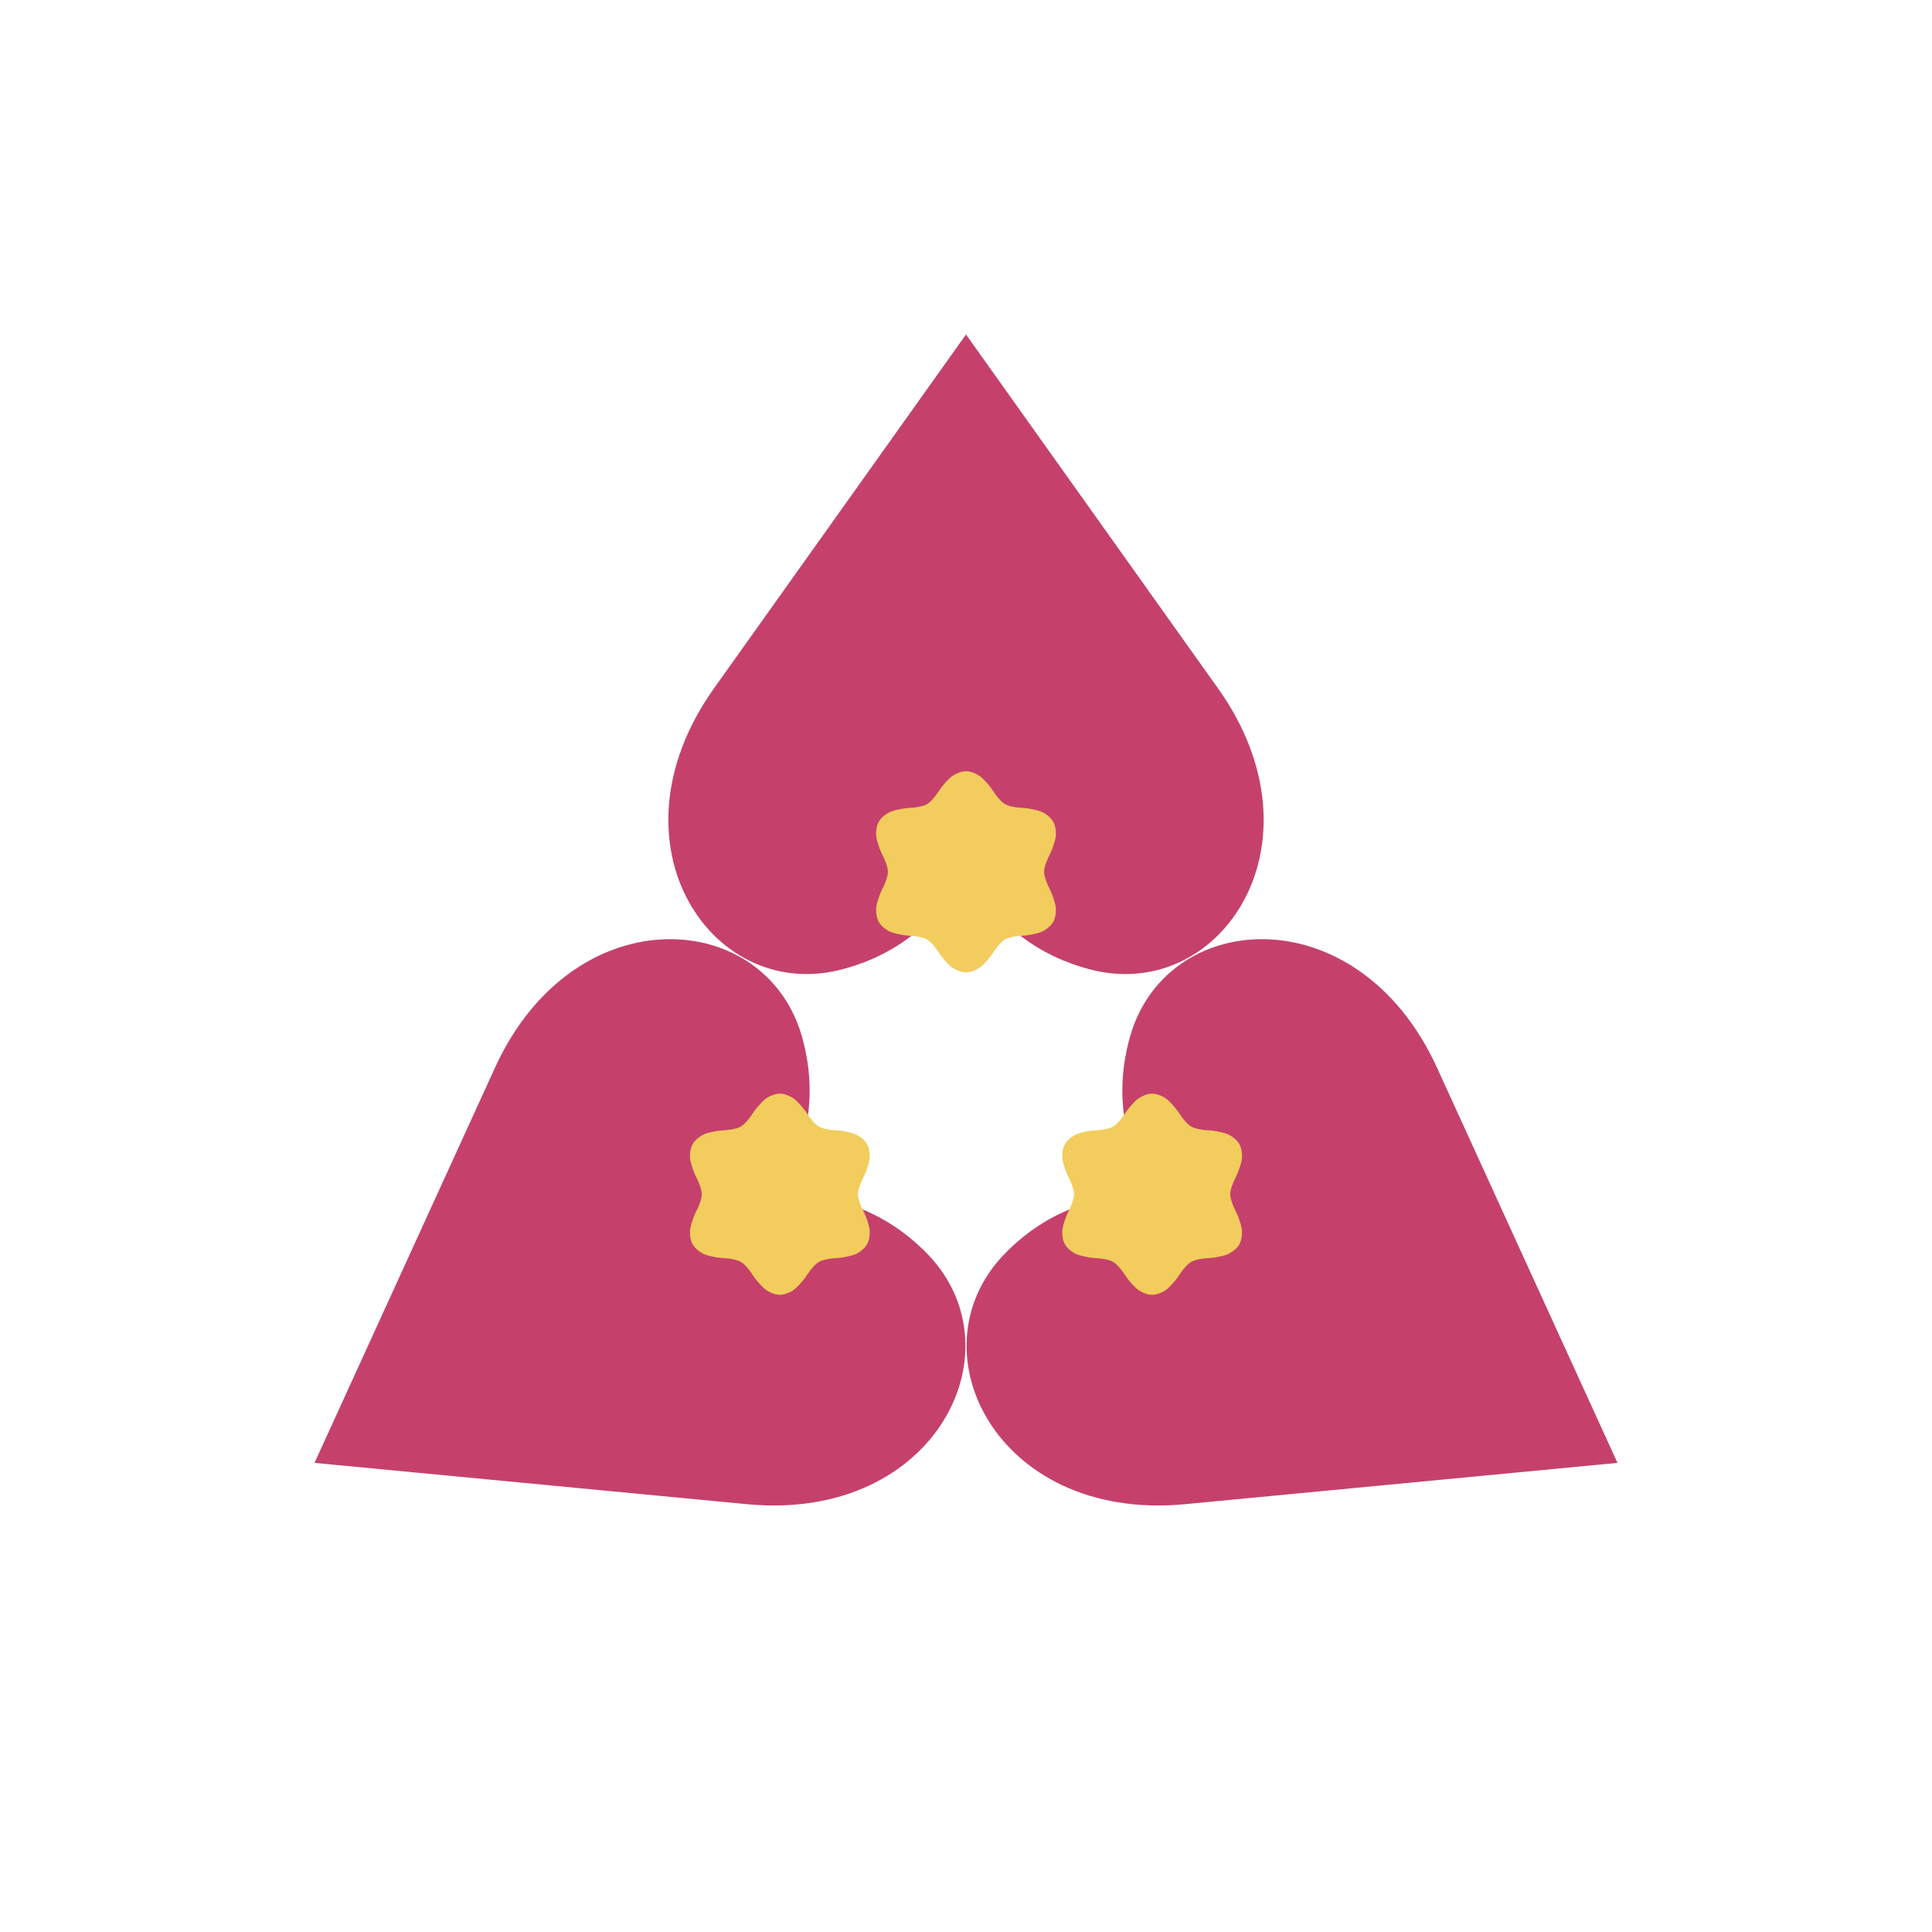
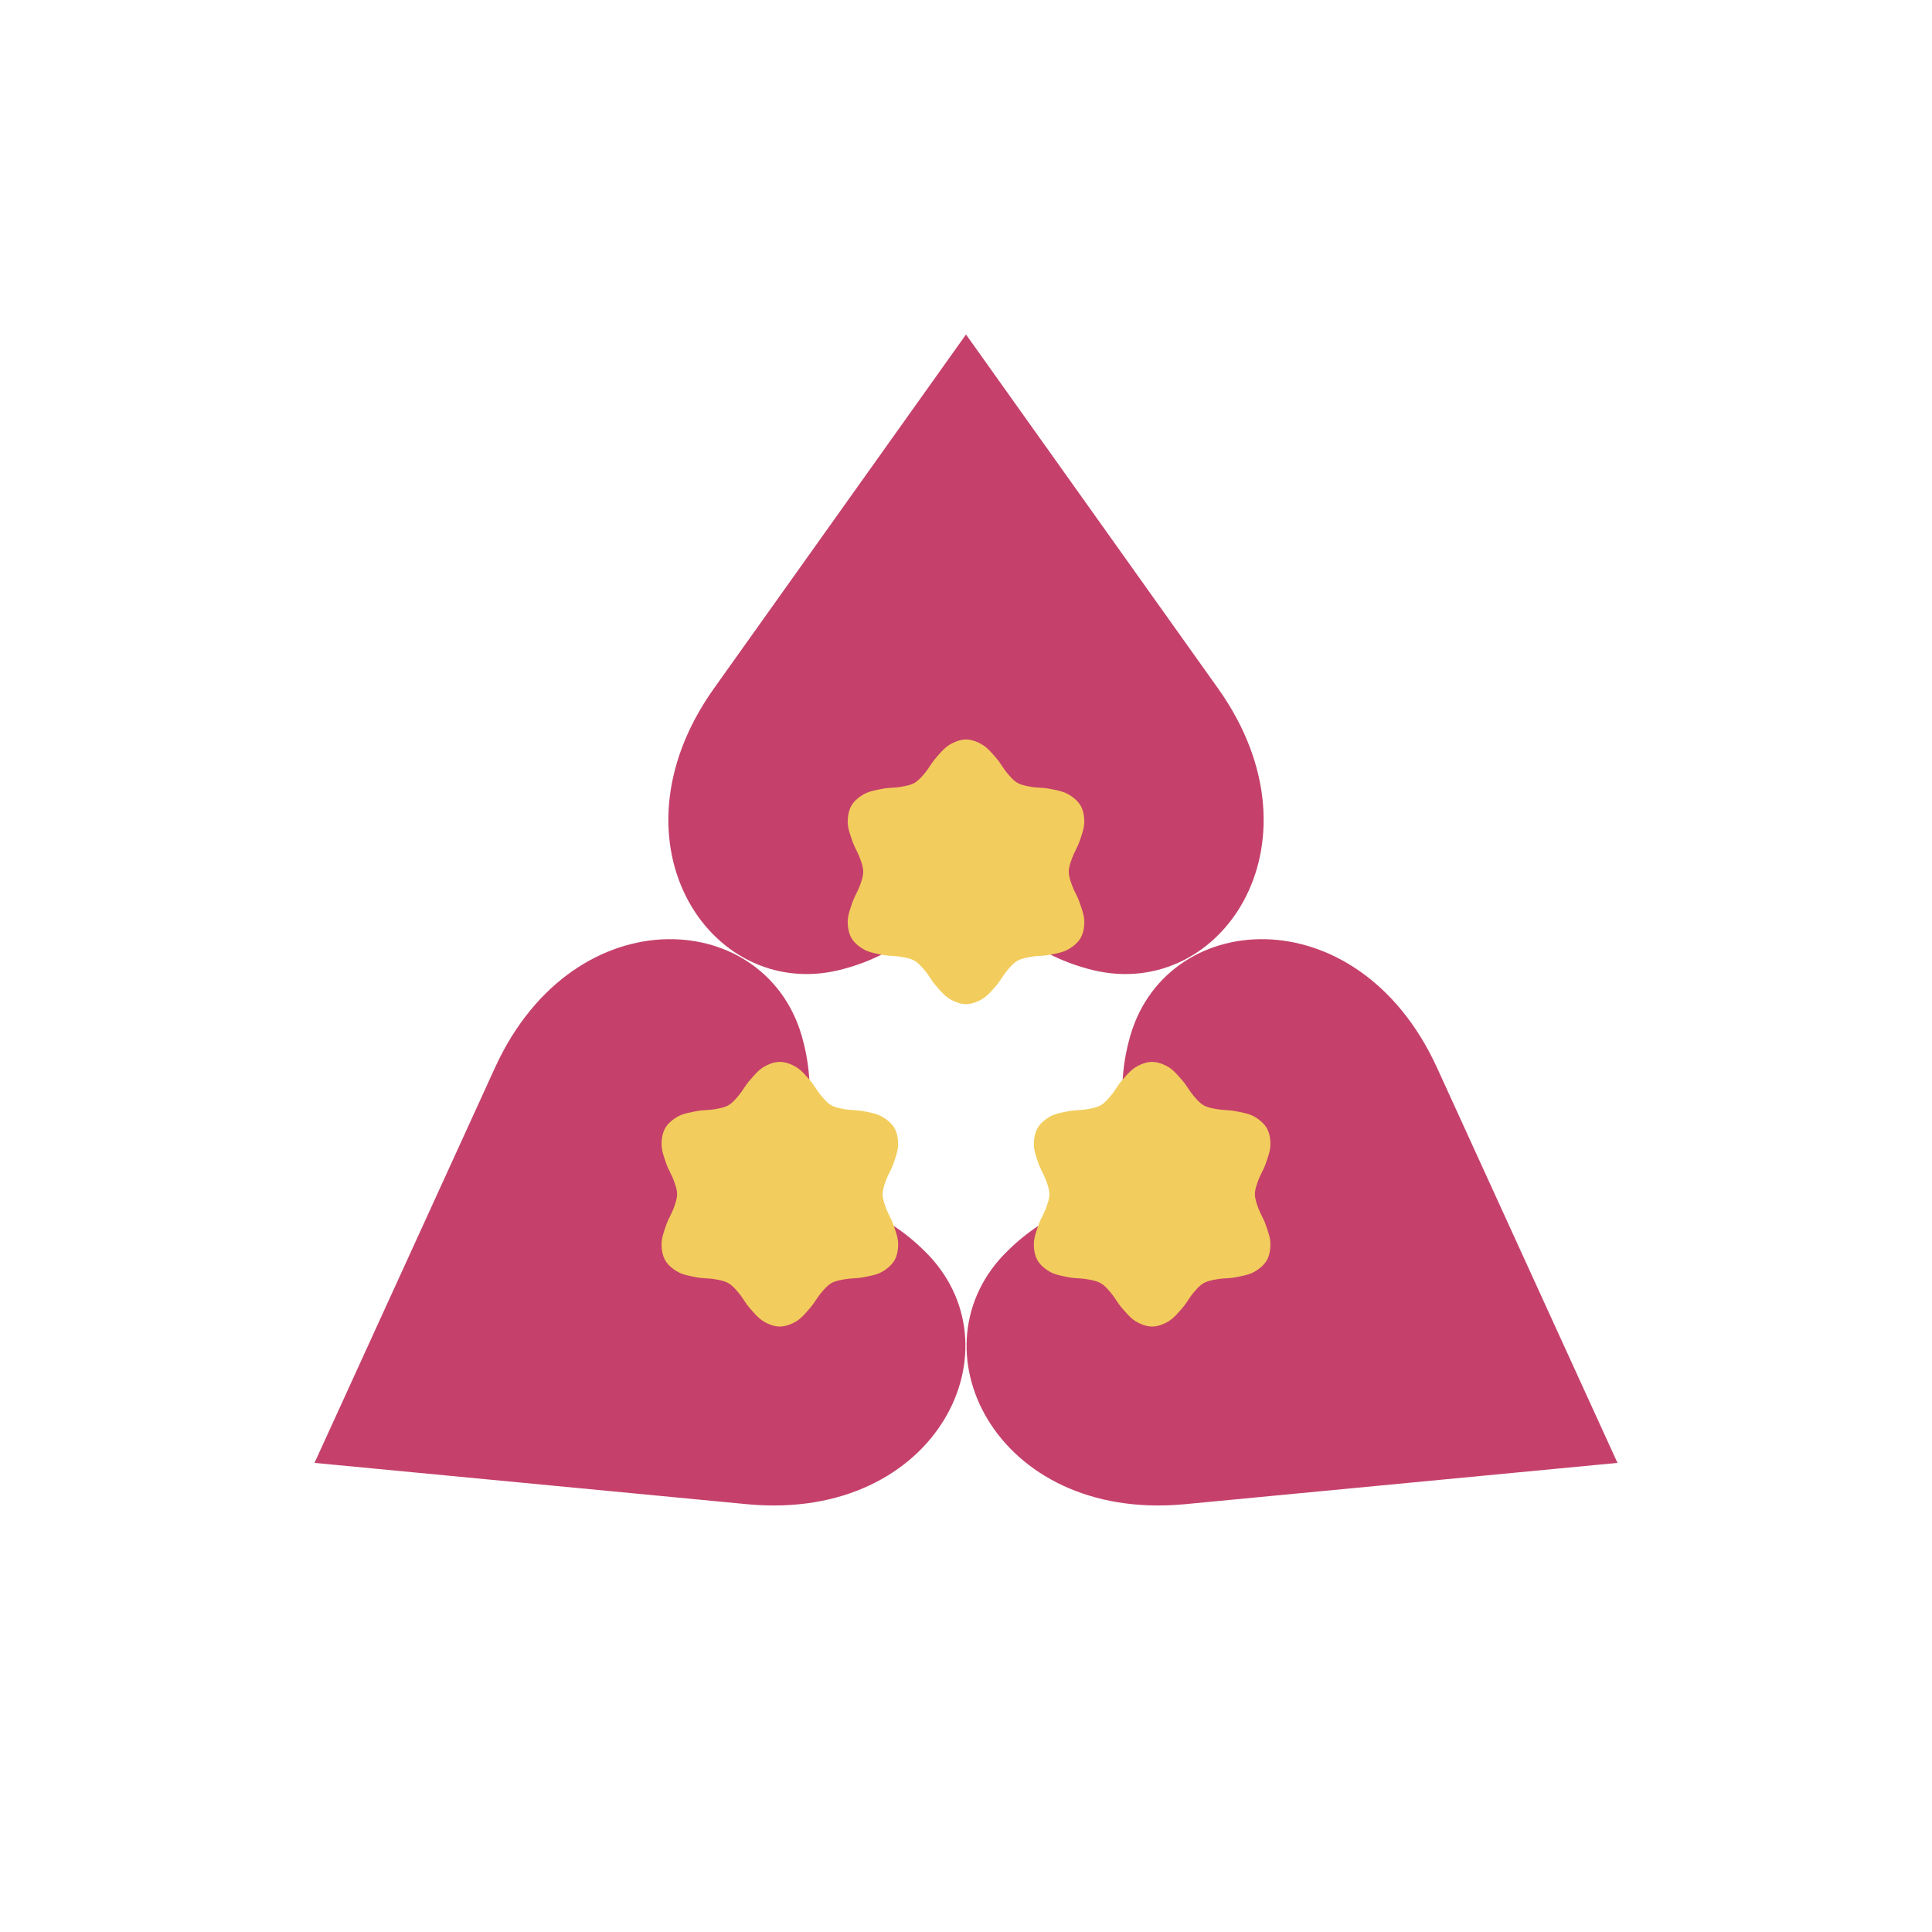
<svg xmlns="http://www.w3.org/2000/svg" viewBox="0 0 64 64" fill="none" role="img" aria-label="向外开花">
  <g transform="translate(32 36) scale(0.89) translate(-32 -36)">
    <g transform="rotate(0 32 36) translate(0 -3) rotate(0 32 29)">
      <path d="M32 11 L41.4 24.2 C45.5 30 41.4 36 36.5 34.6 Q33.6 33.8 32 31 Q30.4 33.8 27.5 34.6 C22.6 36 18.5 30 22.6 24.2 Z" fill="#C5416B" />
    </g>
    <g transform="rotate(120 32 36) translate(0 -3) rotate(0 32 29)">
      <path d="M32 11 L41.4 24.2 C45.5 30 41.4 36 36.5 34.6 Q33.6 33.8 32 31 Q30.4 33.8 27.5 34.6 C22.6 36 18.5 30 22.6 24.2 Z" fill="#C5416B" />
    </g>
    <g transform="rotate(240 32 36) translate(0 -3) rotate(0 32 29)">
      <path d="M32 11 L41.4 24.2 C45.5 30 41.4 36 36.5 34.6 Q33.6 33.8 32 31 Q30.4 33.8 27.5 34.6 C22.6 36 18.5 30 22.6 24.2 Z" fill="#C5416B" />
    </g>
    <g data-flower-center="bougainvillea">
      <g transform="rotate(0 32 36) translate(0 -3) rotate(0 32 29)">
-         <path d="M32 28.53C32.083 28.53 32.173 28.564 32.249 28.611C32.324 28.657 32.393 28.74 32.453 28.81C32.513 28.879 32.558 28.966 32.61 29.027C32.662 29.088 32.705 29.14 32.765 29.175C32.825 29.21 32.892 29.221 32.971 29.235C33.049 29.25 33.147 29.245 33.237 29.263C33.328 29.28 33.434 29.298 33.512 29.34C33.59 29.382 33.665 29.443 33.706 29.515C33.748 29.587 33.763 29.682 33.761 29.771C33.758 29.86 33.72 29.96 33.69 30.047C33.66 30.134 33.608 30.216 33.581 30.292C33.554 30.367 33.53 30.431 33.53 30.5C33.53 30.569 33.554 30.633 33.581 30.708C33.608 30.784 33.66 30.866 33.69 30.953C33.72 31.04 33.758 31.14 33.761 31.229C33.763 31.318 33.748 31.413 33.706 31.485C33.665 31.557 33.59 31.618 33.512 31.66C33.434 31.702 33.328 31.72 33.237 31.737C33.147 31.755 33.049 31.75 32.971 31.765C32.892 31.779 32.825 31.79 32.765 31.825C32.705 31.86 32.662 31.912 32.61 31.973C32.558 32.034 32.513 32.121 32.453 32.19C32.393 32.26 32.324 32.343 32.249 32.389C32.173 32.436 32.083 32.47 32 32.47C31.917 32.47 31.827 32.436 31.751 32.389C31.676 32.343 31.607 32.26 31.547 32.19C31.487 32.121 31.442 32.034 31.39 31.973C31.338 31.912 31.295 31.86 31.235 31.825C31.175 31.79 31.108 31.779 31.029 31.765C30.951 31.75 30.853 31.755 30.763 31.737C30.672 31.72 30.566 31.702 30.488 31.66C30.41 31.618 30.335 31.557 30.294 31.485C30.253 31.413 30.237 31.318 30.239 31.229C30.242 31.14 30.28 31.04 30.31 30.953C30.34 30.866 30.392 30.784 30.419 30.708C30.446 30.633 30.47 30.569 30.47 30.5C30.47 30.431 30.446 30.367 30.419 30.292C30.392 30.216 30.34 30.134 30.31 30.047C30.28 29.96 30.242 29.86 30.239 29.771C30.237 29.682 30.253 29.587 30.294 29.515C30.335 29.443 30.41 29.382 30.488 29.34C30.566 29.298 30.672 29.28 30.763 29.263C30.853 29.245 30.951 29.25 31.029 29.235C31.108 29.221 31.175 29.21 31.235 29.175C31.295 29.14 31.338 29.088 31.39 29.027C31.442 28.966 31.487 28.879 31.547 28.81C31.607 28.74 31.676 28.657 31.751 28.611C31.827 28.564 31.917 28.53 32 28.53Z" transform="translate(32 31) scale(1.9) translate(-32 -30.5)" fill="#F2CD5D" />
+         <path d="M32 28.53C32.083 28.53 32.173 28.564 32.249 28.611C32.324 28.657 32.393 28.74 32.453 28.81C32.513 28.879 32.558 28.966 32.61 29.027C32.662 29.088 32.705 29.14 32.765 29.175C32.825 29.21 32.892 29.221 32.971 29.235C33.049 29.25 33.147 29.245 33.237 29.263C33.328 29.28 33.434 29.298 33.512 29.34C33.59 29.382 33.665 29.443 33.706 29.515C33.748 29.587 33.763 29.682 33.761 29.771C33.758 29.86 33.72 29.96 33.69 30.047C33.66 30.134 33.608 30.216 33.581 30.292C33.554 30.367 33.53 30.431 33.53 30.5C33.53 30.569 33.554 30.633 33.581 30.708C33.608 30.784 33.66 30.866 33.69 30.953C33.72 31.04 33.758 31.14 33.761 31.229C33.763 31.318 33.748 31.413 33.706 31.485C33.665 31.557 33.59 31.618 33.512 31.66C33.434 31.702 33.328 31.72 33.237 31.737C33.147 31.755 33.049 31.75 32.971 31.765C32.892 31.779 32.825 31.79 32.765 31.825C32.705 31.86 32.662 31.912 32.61 31.973C32.558 32.034 32.513 32.121 32.453 32.19C32.393 32.26 32.324 32.343 32.249 32.389C32.173 32.436 32.083 32.47 32 32.47C31.917 32.47 31.827 32.436 31.751 32.389C31.676 32.343 31.607 32.26 31.547 32.19C31.487 32.121 31.442 32.034 31.39 31.973C31.338 31.912 31.295 31.86 31.235 31.825C31.175 31.79 31.108 31.779 31.029 31.765C30.951 31.75 30.853 31.755 30.763 31.737C30.672 31.72 30.566 31.702 30.488 31.66C30.41 31.618 30.335 31.557 30.294 31.485C30.253 31.413 30.237 31.318 30.239 31.229C30.242 31.14 30.28 31.04 30.31 30.953C30.34 30.866 30.392 30.784 30.419 30.708C30.446 30.633 30.47 30.569 30.47 30.5C30.47 30.431 30.446 30.367 30.419 30.292C30.392 30.216 30.34 30.134 30.31 30.047C30.28 29.96 30.242 29.86 30.239 29.771C30.237 29.682 30.253 29.587 30.294 29.515C30.335 29.443 30.41 29.382 30.488 29.34C30.566 29.298 30.672 29.28 30.763 29.263C30.853 29.245 30.951 29.25 31.029 29.235C31.108 29.221 31.175 29.21 31.235 29.175C31.295 29.14 31.338 29.088 31.39 29.027C31.442 28.966 31.487 28.879 31.547 28.81C31.607 28.74 31.676 28.657 31.751 28.611C31.827 28.564 31.917 28.53 32 28.53Z" transform="translate(32 31) scale(2.5) translate(-32 -30.5)" fill="#F2CD5D" />
      </g>
      <g transform="rotate(120 32 36) translate(0 -3) rotate(0 32 29)">
-         <path d="M32 28.53C32.083 28.53 32.173 28.564 32.249 28.611C32.324 28.657 32.393 28.74 32.453 28.81C32.513 28.879 32.558 28.966 32.61 29.027C32.662 29.088 32.705 29.14 32.765 29.175C32.825 29.21 32.892 29.221 32.971 29.235C33.049 29.25 33.147 29.245 33.237 29.263C33.328 29.28 33.434 29.298 33.512 29.34C33.59 29.382 33.665 29.443 33.706 29.515C33.748 29.587 33.763 29.682 33.761 29.771C33.758 29.86 33.72 29.96 33.69 30.047C33.66 30.134 33.608 30.216 33.581 30.292C33.554 30.367 33.53 30.431 33.53 30.5C33.53 30.569 33.554 30.633 33.581 30.708C33.608 30.784 33.66 30.866 33.69 30.953C33.72 31.04 33.758 31.14 33.761 31.229C33.763 31.318 33.748 31.413 33.706 31.485C33.665 31.557 33.59 31.618 33.512 31.66C33.434 31.702 33.328 31.72 33.237 31.737C33.147 31.755 33.049 31.75 32.971 31.765C32.892 31.779 32.825 31.79 32.765 31.825C32.705 31.86 32.662 31.912 32.61 31.973C32.558 32.034 32.513 32.121 32.453 32.19C32.393 32.26 32.324 32.343 32.249 32.389C32.173 32.436 32.083 32.47 32 32.47C31.917 32.47 31.827 32.436 31.751 32.389C31.676 32.343 31.607 32.26 31.547 32.19C31.487 32.121 31.442 32.034 31.39 31.973C31.338 31.912 31.295 31.86 31.235 31.825C31.175 31.79 31.108 31.779 31.029 31.765C30.951 31.75 30.853 31.755 30.763 31.737C30.672 31.72 30.566 31.702 30.488 31.66C30.41 31.618 30.335 31.557 30.294 31.485C30.253 31.413 30.237 31.318 30.239 31.229C30.242 31.14 30.28 31.04 30.31 30.953C30.34 30.866 30.392 30.784 30.419 30.708C30.446 30.633 30.47 30.569 30.47 30.5C30.47 30.431 30.446 30.367 30.419 30.292C30.392 30.216 30.34 30.134 30.31 30.047C30.28 29.96 30.242 29.86 30.239 29.771C30.237 29.682 30.253 29.587 30.294 29.515C30.335 29.443 30.41 29.382 30.488 29.34C30.566 29.298 30.672 29.28 30.763 29.263C30.853 29.245 30.951 29.25 31.029 29.235C31.108 29.221 31.175 29.21 31.235 29.175C31.295 29.14 31.338 29.088 31.39 29.027C31.442 28.966 31.487 28.879 31.547 28.81C31.607 28.74 31.676 28.657 31.751 28.611C31.827 28.564 31.917 28.53 32 28.53Z" transform="translate(32 31) scale(1.9) translate(-32 -30.5)" fill="#F2CD5D" />
+         <path d="M32 28.53C32.083 28.53 32.173 28.564 32.249 28.611C32.324 28.657 32.393 28.74 32.453 28.81C32.513 28.879 32.558 28.966 32.61 29.027C32.662 29.088 32.705 29.14 32.765 29.175C32.825 29.21 32.892 29.221 32.971 29.235C33.049 29.25 33.147 29.245 33.237 29.263C33.328 29.28 33.434 29.298 33.512 29.34C33.59 29.382 33.665 29.443 33.706 29.515C33.748 29.587 33.763 29.682 33.761 29.771C33.758 29.86 33.72 29.96 33.69 30.047C33.66 30.134 33.608 30.216 33.581 30.292C33.554 30.367 33.53 30.431 33.53 30.5C33.53 30.569 33.554 30.633 33.581 30.708C33.608 30.784 33.66 30.866 33.69 30.953C33.72 31.04 33.758 31.14 33.761 31.229C33.763 31.318 33.748 31.413 33.706 31.485C33.665 31.557 33.59 31.618 33.512 31.66C33.434 31.702 33.328 31.72 33.237 31.737C33.147 31.755 33.049 31.75 32.971 31.765C32.892 31.779 32.825 31.79 32.765 31.825C32.705 31.86 32.662 31.912 32.61 31.973C32.558 32.034 32.513 32.121 32.453 32.19C32.393 32.26 32.324 32.343 32.249 32.389C32.173 32.436 32.083 32.47 32 32.47C31.917 32.47 31.827 32.436 31.751 32.389C31.676 32.343 31.607 32.26 31.547 32.19C31.487 32.121 31.442 32.034 31.39 31.973C31.338 31.912 31.295 31.86 31.235 31.825C31.175 31.79 31.108 31.779 31.029 31.765C30.951 31.75 30.853 31.755 30.763 31.737C30.672 31.72 30.566 31.702 30.488 31.66C30.41 31.618 30.335 31.557 30.294 31.485C30.253 31.413 30.237 31.318 30.239 31.229C30.242 31.14 30.28 31.04 30.31 30.953C30.34 30.866 30.392 30.784 30.419 30.708C30.446 30.633 30.47 30.569 30.47 30.5C30.47 30.431 30.446 30.367 30.419 30.292C30.392 30.216 30.34 30.134 30.31 30.047C30.28 29.96 30.242 29.86 30.239 29.771C30.237 29.682 30.253 29.587 30.294 29.515C30.335 29.443 30.41 29.382 30.488 29.34C30.566 29.298 30.672 29.28 30.763 29.263C30.853 29.245 30.951 29.25 31.029 29.235C31.108 29.221 31.175 29.21 31.235 29.175C31.295 29.14 31.338 29.088 31.39 29.027C31.442 28.966 31.487 28.879 31.547 28.81C31.607 28.74 31.676 28.657 31.751 28.611C31.827 28.564 31.917 28.53 32 28.53Z" transform="translate(32 31) scale(2.5) translate(-32 -30.5)" fill="#F2CD5D" />
      </g>
      <g transform="rotate(240 32 36) translate(0 -3) rotate(0 32 29)">
-         <path d="M32 28.53C32.083 28.53 32.173 28.564 32.249 28.611C32.324 28.657 32.393 28.74 32.453 28.81C32.513 28.879 32.558 28.966 32.61 29.027C32.662 29.088 32.705 29.14 32.765 29.175C32.825 29.21 32.892 29.221 32.971 29.235C33.049 29.25 33.147 29.245 33.237 29.263C33.328 29.28 33.434 29.298 33.512 29.34C33.59 29.382 33.665 29.443 33.706 29.515C33.748 29.587 33.763 29.682 33.761 29.771C33.758 29.86 33.72 29.96 33.69 30.047C33.66 30.134 33.608 30.216 33.581 30.292C33.554 30.367 33.53 30.431 33.53 30.5C33.53 30.569 33.554 30.633 33.581 30.708C33.608 30.784 33.66 30.866 33.69 30.953C33.72 31.04 33.758 31.14 33.761 31.229C33.763 31.318 33.748 31.413 33.706 31.485C33.665 31.557 33.59 31.618 33.512 31.66C33.434 31.702 33.328 31.72 33.237 31.737C33.147 31.755 33.049 31.75 32.971 31.765C32.892 31.779 32.825 31.79 32.765 31.825C32.705 31.86 32.662 31.912 32.61 31.973C32.558 32.034 32.513 32.121 32.453 32.19C32.393 32.26 32.324 32.343 32.249 32.389C32.173 32.436 32.083 32.47 32 32.47C31.917 32.47 31.827 32.436 31.751 32.389C31.676 32.343 31.607 32.26 31.547 32.19C31.487 32.121 31.442 32.034 31.39 31.973C31.338 31.912 31.295 31.86 31.235 31.825C31.175 31.79 31.108 31.779 31.029 31.765C30.951 31.75 30.853 31.755 30.763 31.737C30.672 31.72 30.566 31.702 30.488 31.66C30.41 31.618 30.335 31.557 30.294 31.485C30.253 31.413 30.237 31.318 30.239 31.229C30.242 31.14 30.28 31.04 30.31 30.953C30.34 30.866 30.392 30.784 30.419 30.708C30.446 30.633 30.47 30.569 30.47 30.5C30.47 30.431 30.446 30.367 30.419 30.292C30.392 30.216 30.34 30.134 30.31 30.047C30.28 29.96 30.242 29.86 30.239 29.771C30.237 29.682 30.253 29.587 30.294 29.515C30.335 29.443 30.41 29.382 30.488 29.34C30.566 29.298 30.672 29.28 30.763 29.263C30.853 29.245 30.951 29.25 31.029 29.235C31.108 29.221 31.175 29.21 31.235 29.175C31.295 29.14 31.338 29.088 31.39 29.027C31.442 28.966 31.487 28.879 31.547 28.81C31.607 28.74 31.676 28.657 31.751 28.611C31.827 28.564 31.917 28.53 32 28.53Z" transform="translate(32 31) scale(1.9) translate(-32 -30.5)" fill="#F2CD5D" />
+         <path d="M32 28.53C32.083 28.53 32.173 28.564 32.249 28.611C32.324 28.657 32.393 28.74 32.453 28.81C32.513 28.879 32.558 28.966 32.61 29.027C32.662 29.088 32.705 29.14 32.765 29.175C32.825 29.21 32.892 29.221 32.971 29.235C33.049 29.25 33.147 29.245 33.237 29.263C33.328 29.28 33.434 29.298 33.512 29.34C33.59 29.382 33.665 29.443 33.706 29.515C33.748 29.587 33.763 29.682 33.761 29.771C33.758 29.86 33.72 29.96 33.69 30.047C33.66 30.134 33.608 30.216 33.581 30.292C33.554 30.367 33.53 30.431 33.53 30.5C33.53 30.569 33.554 30.633 33.581 30.708C33.608 30.784 33.66 30.866 33.69 30.953C33.72 31.04 33.758 31.14 33.761 31.229C33.763 31.318 33.748 31.413 33.706 31.485C33.665 31.557 33.59 31.618 33.512 31.66C33.434 31.702 33.328 31.72 33.237 31.737C33.147 31.755 33.049 31.75 32.971 31.765C32.892 31.779 32.825 31.79 32.765 31.825C32.705 31.86 32.662 31.912 32.61 31.973C32.558 32.034 32.513 32.121 32.453 32.19C32.393 32.26 32.324 32.343 32.249 32.389C32.173 32.436 32.083 32.47 32 32.47C31.917 32.47 31.827 32.436 31.751 32.389C31.676 32.343 31.607 32.26 31.547 32.19C31.487 32.121 31.442 32.034 31.39 31.973C31.338 31.912 31.295 31.86 31.235 31.825C31.175 31.79 31.108 31.779 31.029 31.765C30.951 31.75 30.853 31.755 30.763 31.737C30.672 31.72 30.566 31.702 30.488 31.66C30.41 31.618 30.335 31.557 30.294 31.485C30.253 31.413 30.237 31.318 30.239 31.229C30.242 31.14 30.28 31.04 30.31 30.953C30.34 30.866 30.392 30.784 30.419 30.708C30.446 30.633 30.47 30.569 30.47 30.5C30.47 30.431 30.446 30.367 30.419 30.292C30.392 30.216 30.34 30.134 30.31 30.047C30.28 29.96 30.242 29.86 30.239 29.771C30.237 29.682 30.253 29.587 30.294 29.515C30.335 29.443 30.41 29.382 30.488 29.34C30.566 29.298 30.672 29.28 30.763 29.263C30.853 29.245 30.951 29.25 31.029 29.235C31.108 29.221 31.175 29.21 31.235 29.175C31.295 29.14 31.338 29.088 31.39 29.027C31.442 28.966 31.487 28.879 31.547 28.81C31.607 28.74 31.676 28.657 31.751 28.611C31.827 28.564 31.917 28.53 32 28.53Z" transform="translate(32 31) scale(2.5) translate(-32 -30.5)" fill="#F2CD5D" />
      </g>
    </g>
  </g>
</svg>
